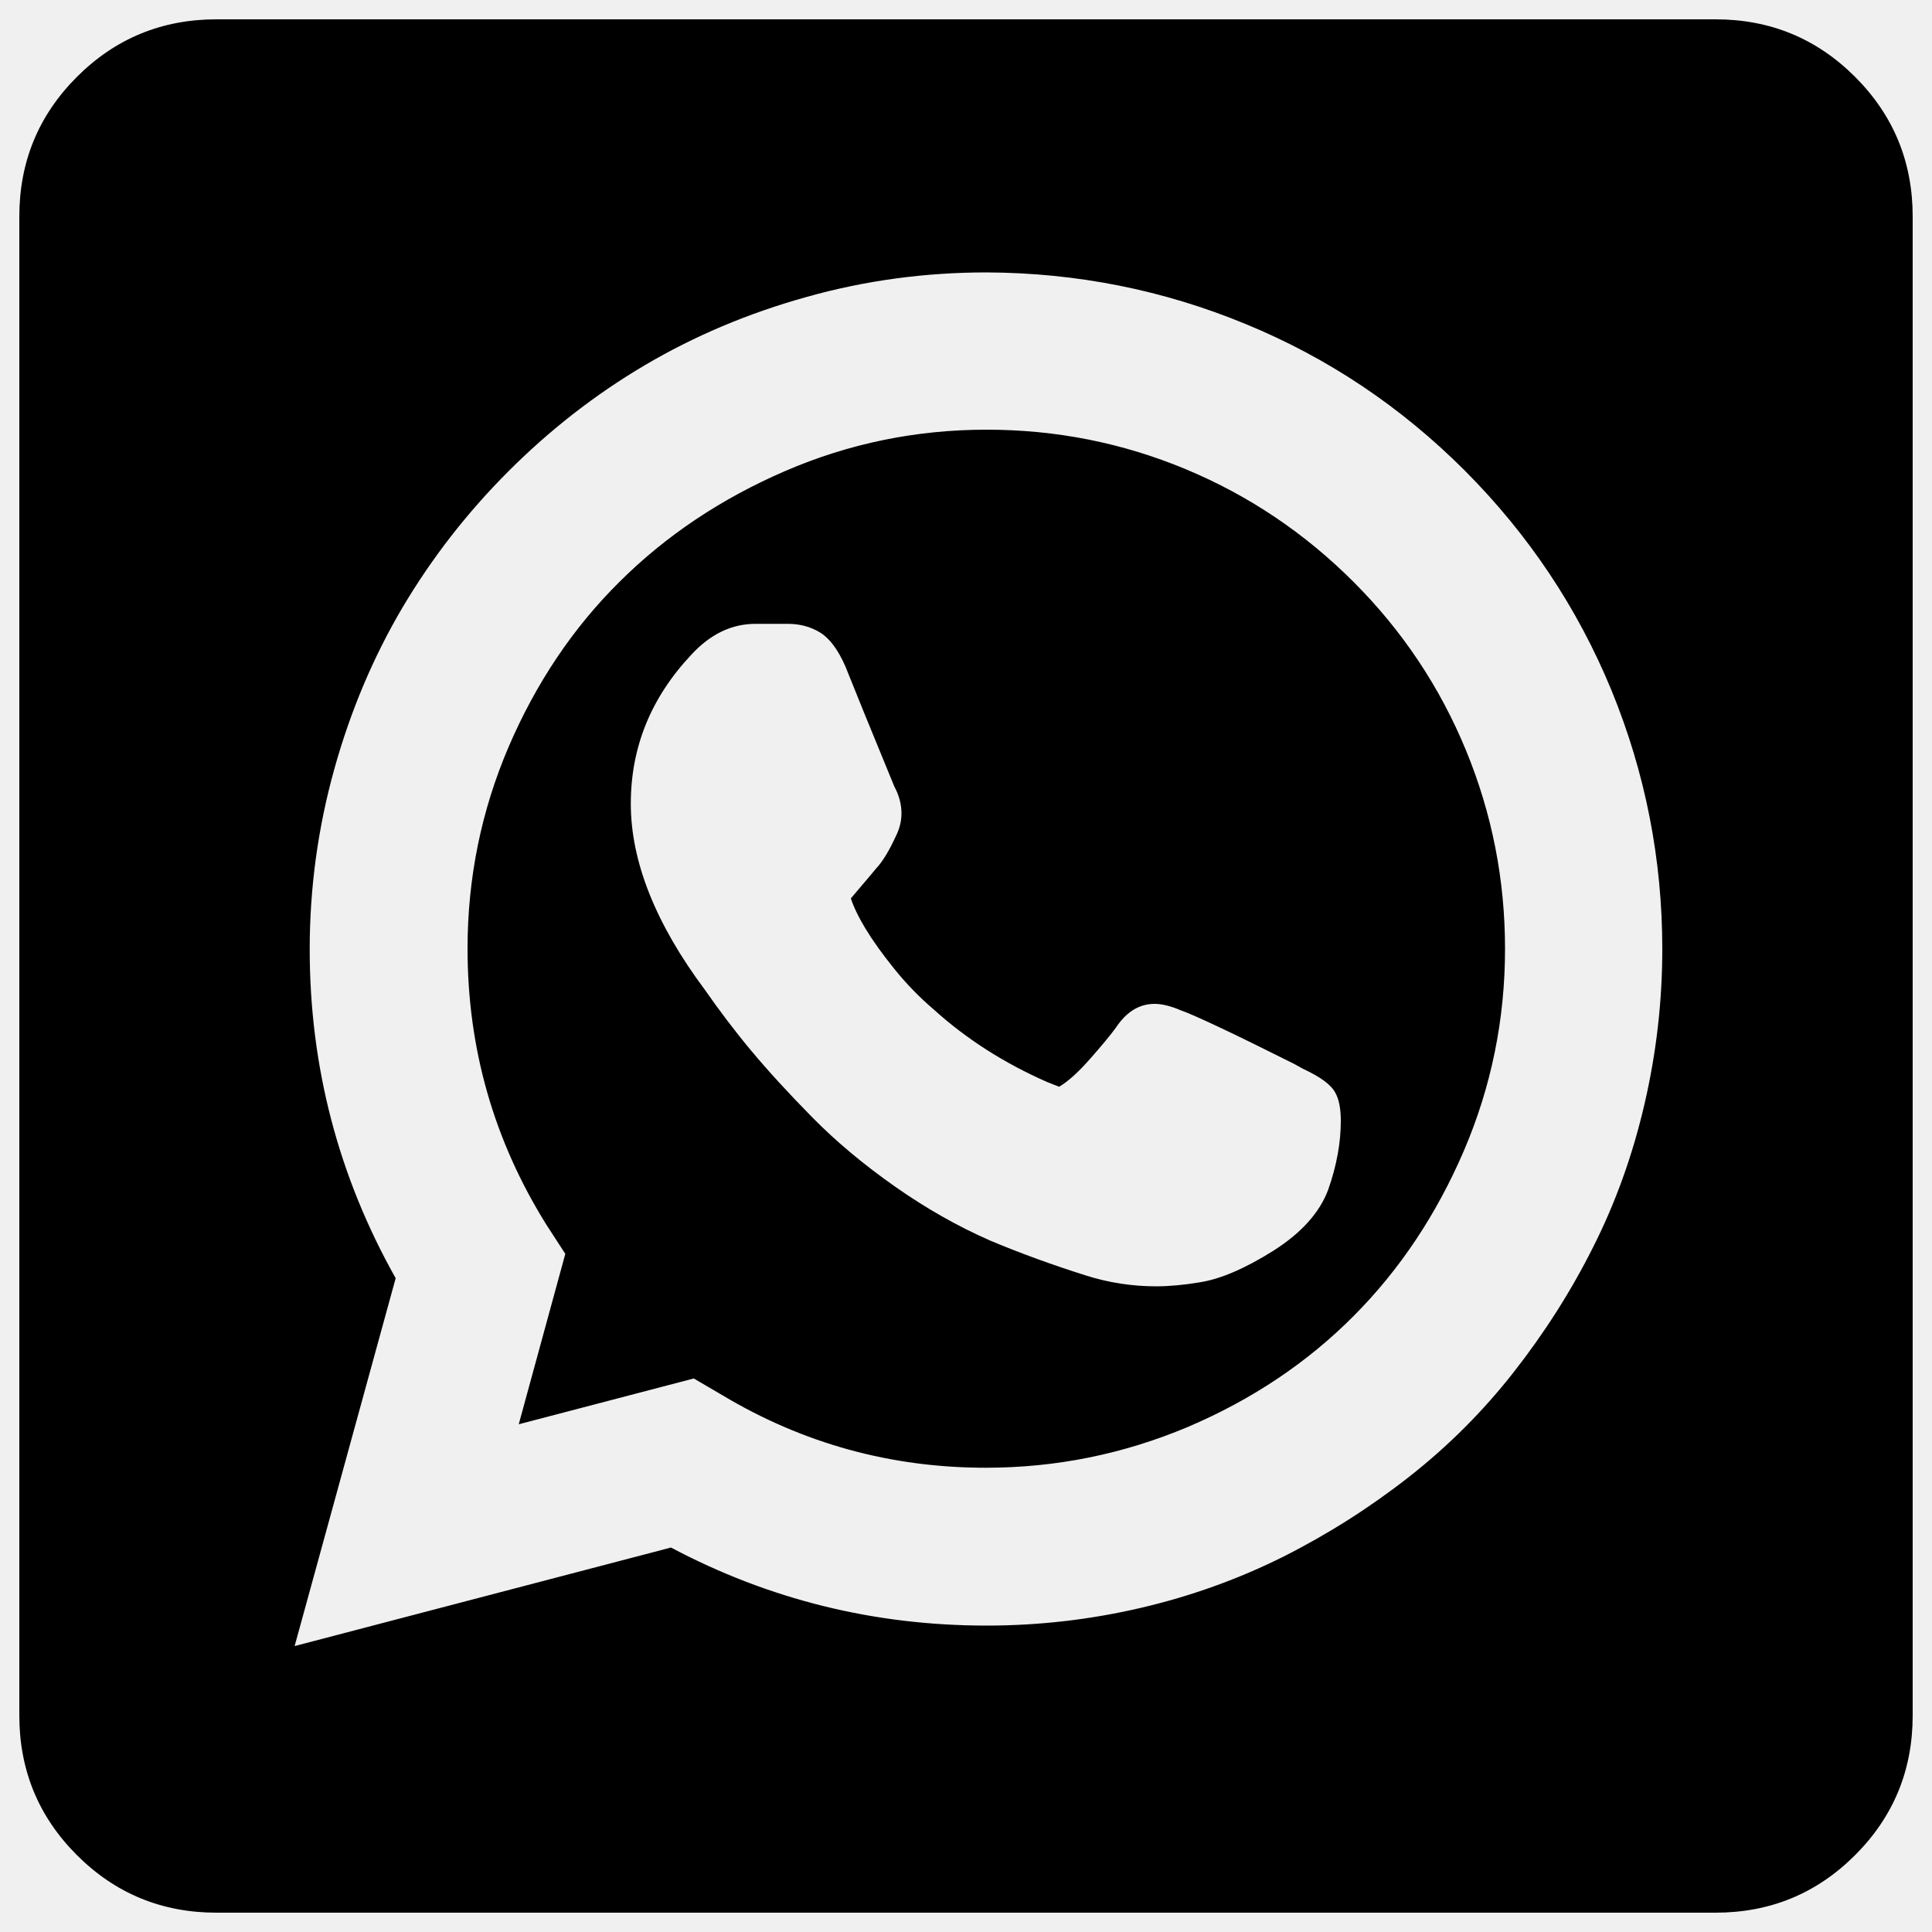
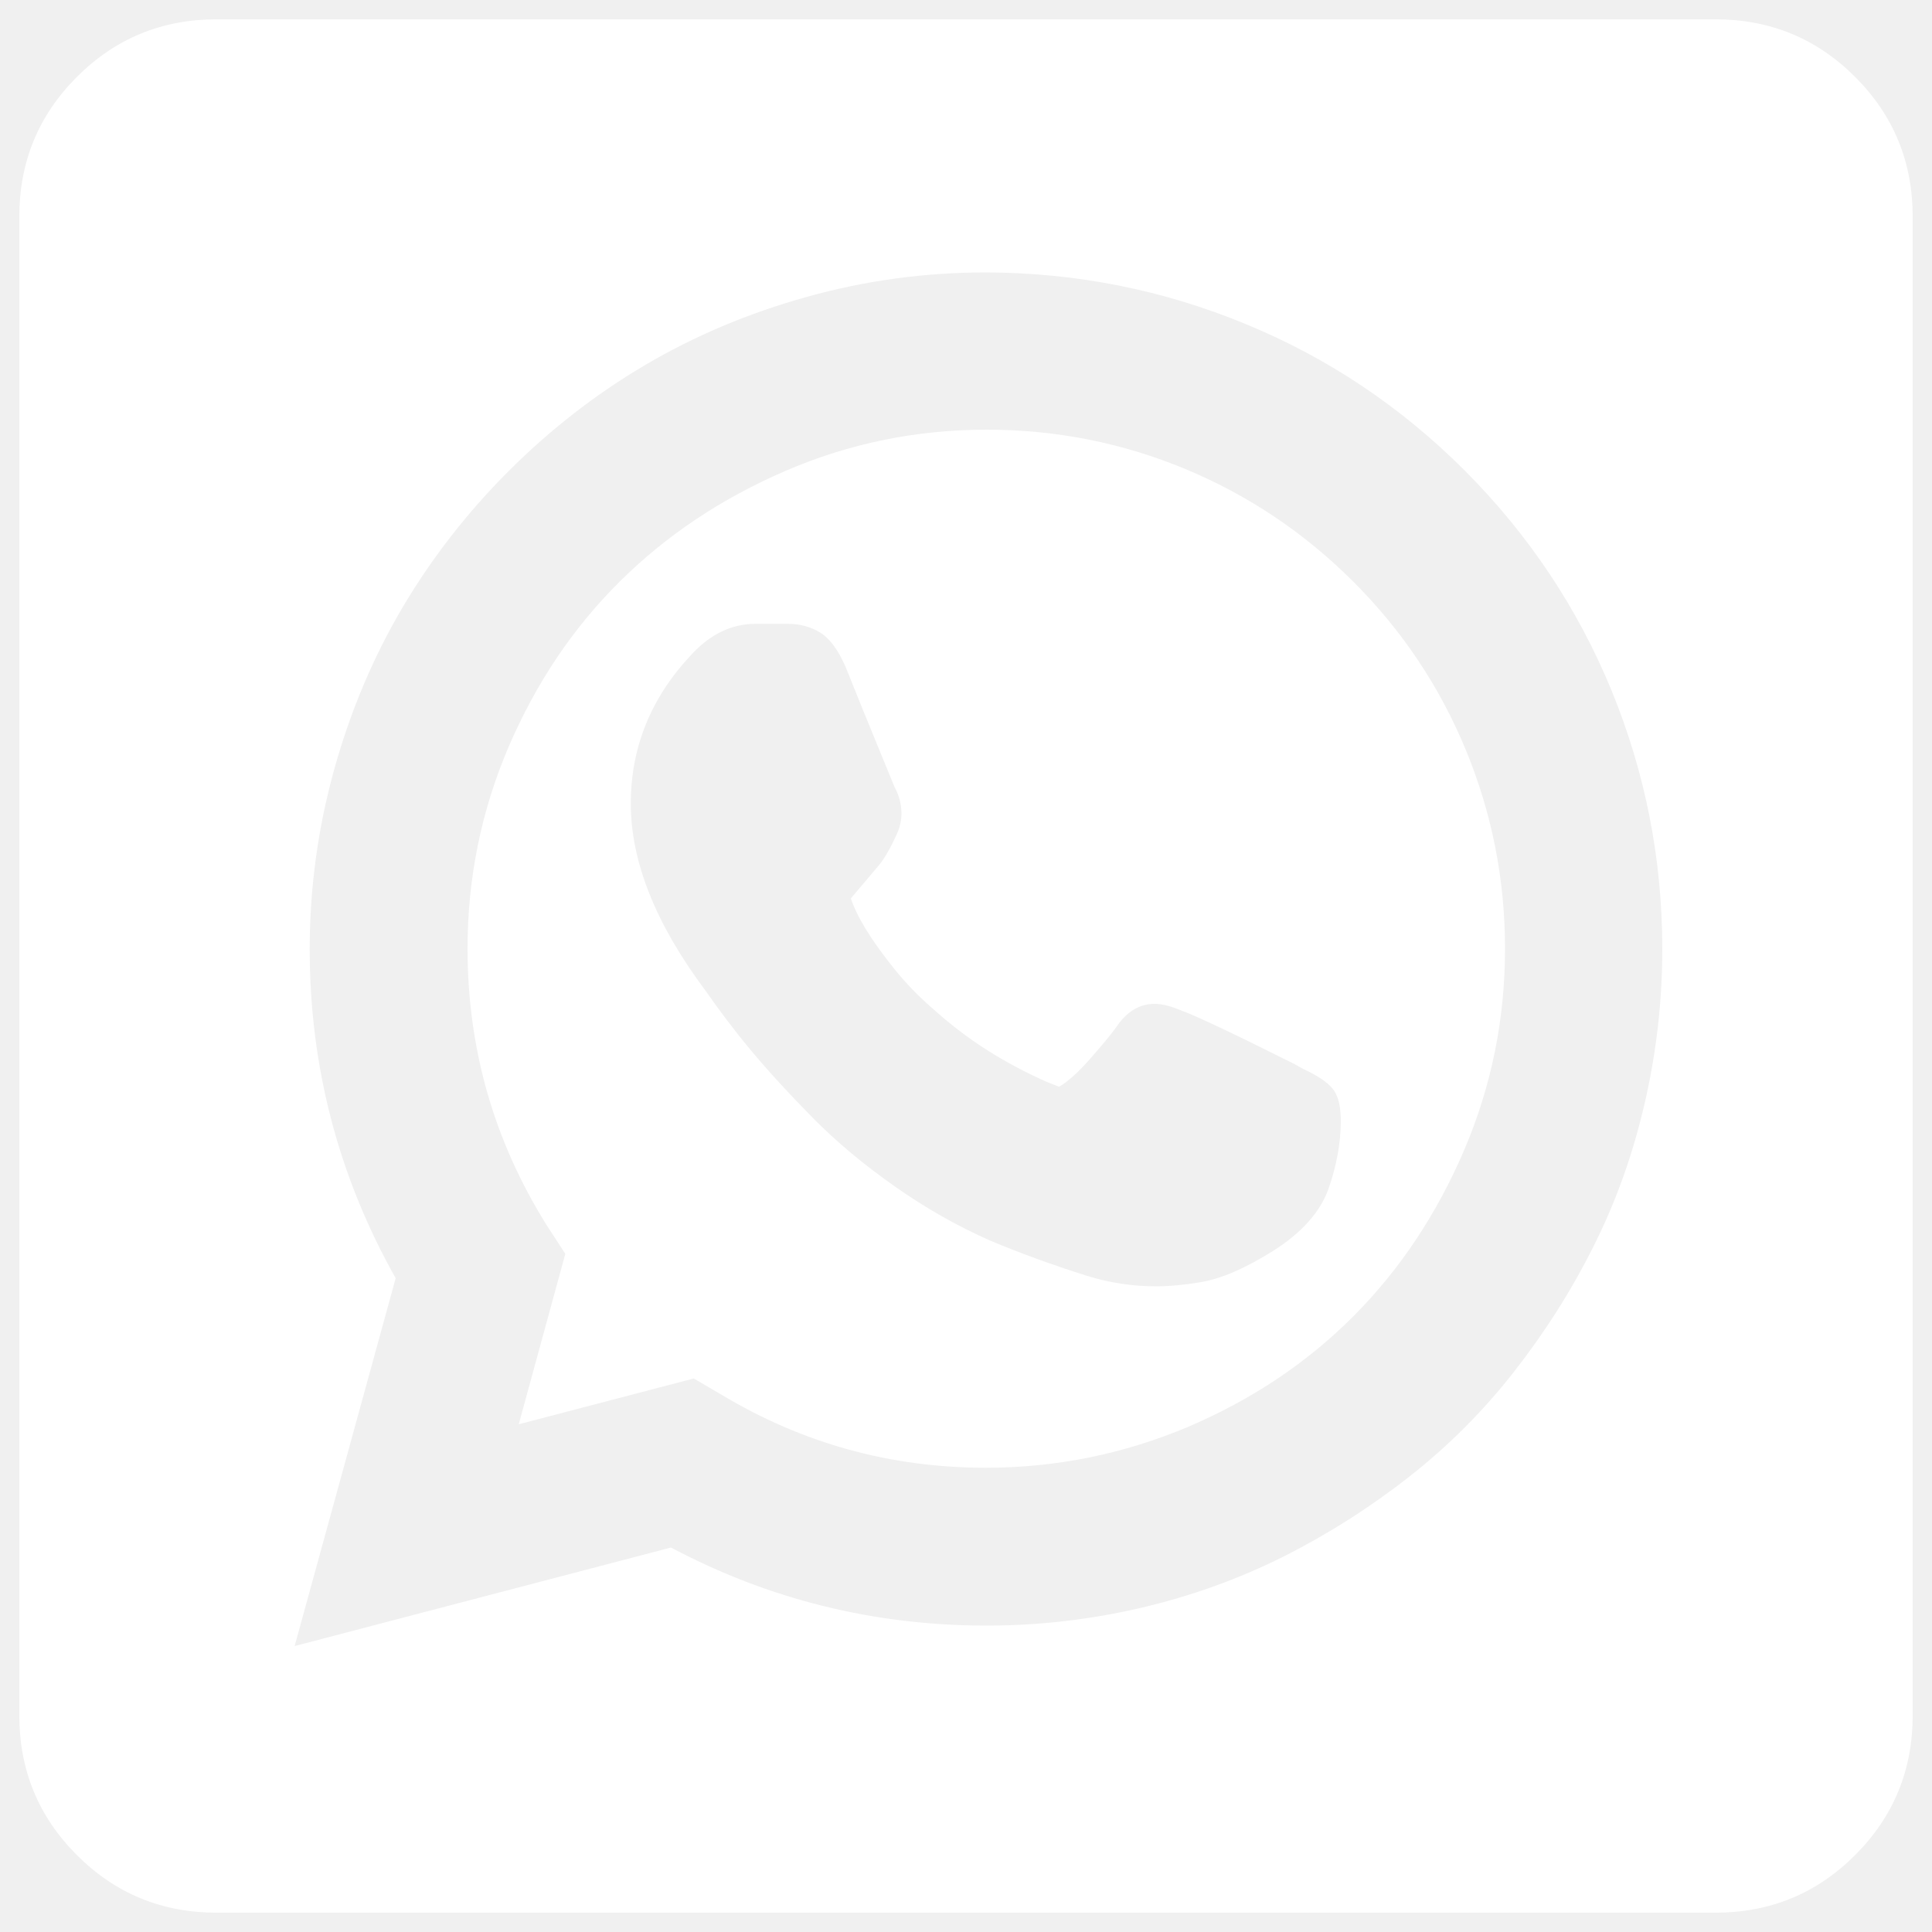
<svg xmlns="http://www.w3.org/2000/svg" version="1.1" x="0px" y="0px" viewBox="0 0 1000 1000" enable-background="new 0 0 1000 1000" xml:space="preserve">
  <g>
    <g transform="matrix(1 0 0 -1 0 1920)">
-       <path d="M112.1,930c-28.3,0-52.4,9.9-72.3,29.8c-19.9,19.9-29.8,44-29.8,72.3v775.8c0,28.3,9.9,52.4,29.8,72.3c19.9,19.9,44,29.8,72.3,29.8h775.8c28.3,0,52.4-9.9,72.3-29.8c19.9-19.9,29.8-44,29.8-72.3v-775.8c0-28.3-9.9-52.4-29.8-72.3c-19.9-19.9-44-29.8-72.3-29.8H112.1z M152.5,1068l194.8,51c50.9-27,105.4-40.4,163.3-40.4c27.2,0,53.9,3.1,80,9.2c26.1,6.1,50.7,15,73.7,26.5c23,11.6,44.6,25.3,64.9,41.2c20.3,15.9,38.4,34,54.3,54.3c15.9,20.3,29.7,41.9,41.2,64.9c11.6,23,20.4,47.6,26.5,73.9c6.1,26.3,9.2,53,9.2,80.2c0,46.5-8.8,91.2-26.3,133.9c-17.6,42.7-42.9,80.6-75.9,113.7c-33.1,33.1-70.9,58.4-113.5,75.9c-42.6,17.6-87.3,26.5-134.1,26.7c-31.8,0-62.9-4.2-93.1-12.7c-30.2-8.4-58.1-20.2-83.7-35.3c-25.6-15.1-49.1-33.4-70.6-54.9c-21.5-21.5-39.8-45.1-54.9-70.6c-15.1-25.6-26.9-53.5-35.3-83.7c-8.4-30.2-12.7-61.3-12.7-93.1c0-60.7,14.8-117.5,44.5-170.3L152.5,1068z M510.2,1160.3c-49,0-94.5,12.5-136.4,37.6l-14.7,8.6l-90.6-23.7l24.1,88.2l-9.8,15.1c-27.2,43.6-40.8,91.2-40.8,142.9c0,36.5,7.1,71.3,21.2,104.3c14.2,33.1,33.3,61.6,57.4,85.5c24.1,24,52.7,43.1,85.8,57.4c33.1,14.3,67.9,21.4,104.3,21.4c35.9,0,70.2-6.8,102.9-20.4s61.7-33.1,87-58.4c25.3-25.3,44.7-54.4,58.2-87.2c13.5-32.8,20.2-67,20.2-102.7c0-36.5-7.1-71.3-21.2-104.3c-14.2-33.1-33.2-61.7-57.2-85.8c-24-24.1-52.5-43.2-85.8-57.4C581.5,1167.4,546.7,1160.3,510.2,1160.3z M598.4,1254.2c6.8,0,14.2,0.7,22.1,2c10.9,1.6,23.7,7.1,38.4,16.3c14.7,9.3,24.2,19.9,28.6,31.8c4.4,12.5,6.5,24.4,6.5,35.5c0,6.5-1,11.4-2.9,14.7c-2.2,4.1-7.8,8.2-16.7,12.3l-4.5,2.5c-32.1,16.1-51.7,25.3-58.8,27.8c-5.2,2.2-9.7,3.3-13.5,3.3c-7.9,0-14.6-4.1-20-12.3c-3-4.1-7.5-9.5-13.5-16.3c-6-6.8-11.3-11.6-15.9-14.3l-6.1,2.4c-22.3,9.8-41.9,22.3-58.8,37.6c-7.4,6.3-14.2,13.3-20.4,21c-6.3,7.8-11.2,14.7-14.9,20.8s-6.2,11.4-7.6,15.7c1.6,1.9,4.6,5.4,9,10.6l4.1,4.9c3.3,3.5,6.7,9.1,10.2,16.7c1.9,3.8,2.9,7.8,2.9,11.8c0,4.6-1.2,9.3-3.7,13.9c-0.8,1.9-6.1,14.8-15.9,38.8l-9.4,23.3c-3.8,8.7-8.2,14.6-13.1,17.6c-4.9,3-10.5,4.5-16.7,4.5H391c-12.3,0-23.3-5.3-33.1-15.9c-21-22.3-31.4-48-31.4-77.2c0-29.9,12.8-62.1,38.4-96.4c7.4-10.6,15.3-21.1,23.9-31.4c8.6-10.3,19.1-21.8,31.6-34.5c12.5-12.7,26.8-24.6,42.9-35.9c16.1-11.3,32.5-20.6,49.4-28c15.5-6.5,32-12.5,49.4-18C573.8,1256.1,585.9,1254.2,598.4,1254.2z" />
+       <path fill="#fff" d="M112.1,930c-28.3,0-52.4,9.9-72.3,29.8c-19.9,19.9-29.8,44-29.8,72.3v775.8c0,28.3,9.9,52.4,29.8,72.3c19.9,19.9,44,29.8,72.3,29.8h775.8c28.3,0,52.4-9.9,72.3-29.8c19.9-19.9,29.8-44,29.8-72.3v-775.8c0-28.3-9.9-52.4-29.8-72.3c-19.9-19.9-44-29.8-72.3-29.8H112.1z M152.5,1068l194.8,51c50.9-27,105.4-40.4,163.3-40.4c27.2,0,53.9,3.1,80,9.2c26.1,6.1,50.7,15,73.7,26.5c23,11.6,44.6,25.3,64.9,41.2c20.3,15.9,38.4,34,54.3,54.3c15.9,20.3,29.7,41.9,41.2,64.9c11.6,23,20.4,47.6,26.5,73.9c6.1,26.3,9.2,53,9.2,80.2c0,46.5-8.8,91.2-26.3,133.9c-17.6,42.7-42.9,80.6-75.9,113.7c-33.1,33.1-70.9,58.4-113.5,75.9c-42.6,17.6-87.3,26.5-134.1,26.7c-31.8,0-62.9-4.2-93.1-12.7c-30.2-8.4-58.1-20.2-83.7-35.3c-25.6-15.1-49.1-33.4-70.6-54.9c-21.5-21.5-39.8-45.1-54.9-70.6c-15.1-25.6-26.9-53.5-35.3-83.7c-8.4-30.2-12.7-61.3-12.7-93.1c0-60.7,14.8-117.5,44.5-170.3L152.5,1068z M510.2,1160.3c-49,0-94.5,12.5-136.4,37.6l-14.7,8.6l-90.6-23.7l24.1,88.2l-9.8,15.1c-27.2,43.6-40.8,91.2-40.8,142.9c0,36.5,7.1,71.3,21.2,104.3c14.2,33.1,33.3,61.6,57.4,85.5c24.1,24,52.7,43.1,85.8,57.4c33.1,14.3,67.9,21.4,104.3,21.4c35.9,0,70.2-6.8,102.9-20.4s61.7-33.1,87-58.4c25.3-25.3,44.7-54.4,58.2-87.2c13.5-32.8,20.2-67,20.2-102.7c0-36.5-7.1-71.3-21.2-104.3c-14.2-33.1-33.2-61.7-57.2-85.8c-24-24.1-52.5-43.2-85.8-57.4C581.5,1167.4,546.7,1160.3,510.2,1160.3z M598.4,1254.2c6.8,0,14.2,0.7,22.1,2c10.9,1.6,23.7,7.1,38.4,16.3c14.7,9.3,24.2,19.9,28.6,31.8c4.4,12.5,6.5,24.4,6.5,35.5c0,6.5-1,11.4-2.9,14.7c-2.2,4.1-7.8,8.2-16.7,12.3l-4.5,2.5c-32.1,16.1-51.7,25.3-58.8,27.8c-5.2,2.2-9.7,3.3-13.5,3.3c-7.9,0-14.6-4.1-20-12.3c-3-4.1-7.5-9.5-13.5-16.3c-6-6.8-11.3-11.6-15.9-14.3l-6.1,2.4c-22.3,9.8-41.9,22.3-58.8,37.6c-7.4,6.3-14.2,13.3-20.4,21c-6.3,7.8-11.2,14.7-14.9,20.8s-6.2,11.4-7.6,15.7c1.6,1.9,4.6,5.4,9,10.6l4.1,4.9c3.3,3.5,6.7,9.1,10.2,16.7c1.9,3.8,2.9,7.8,2.9,11.8c0,4.6-1.2,9.3-3.7,13.9c-0.8,1.9-6.1,14.8-15.9,38.8l-9.4,23.3c-3.8,8.7-8.2,14.6-13.1,17.6c-4.9,3-10.5,4.5-16.7,4.5H391c-12.3,0-23.3-5.3-33.1-15.9c-21-22.3-31.4-48-31.4-77.2c0-29.9,12.8-62.1,38.4-96.4c7.4-10.6,15.3-21.1,23.9-31.4c8.6-10.3,19.1-21.8,31.6-34.5c12.5-12.7,26.8-24.6,42.9-35.9c16.1-11.3,32.5-20.6,49.4-28c15.5-6.5,32-12.5,49.4-18C573.8,1256.1,585.9,1254.2,598.4,1254.2z" />
    </g>
  </g>
</svg>
